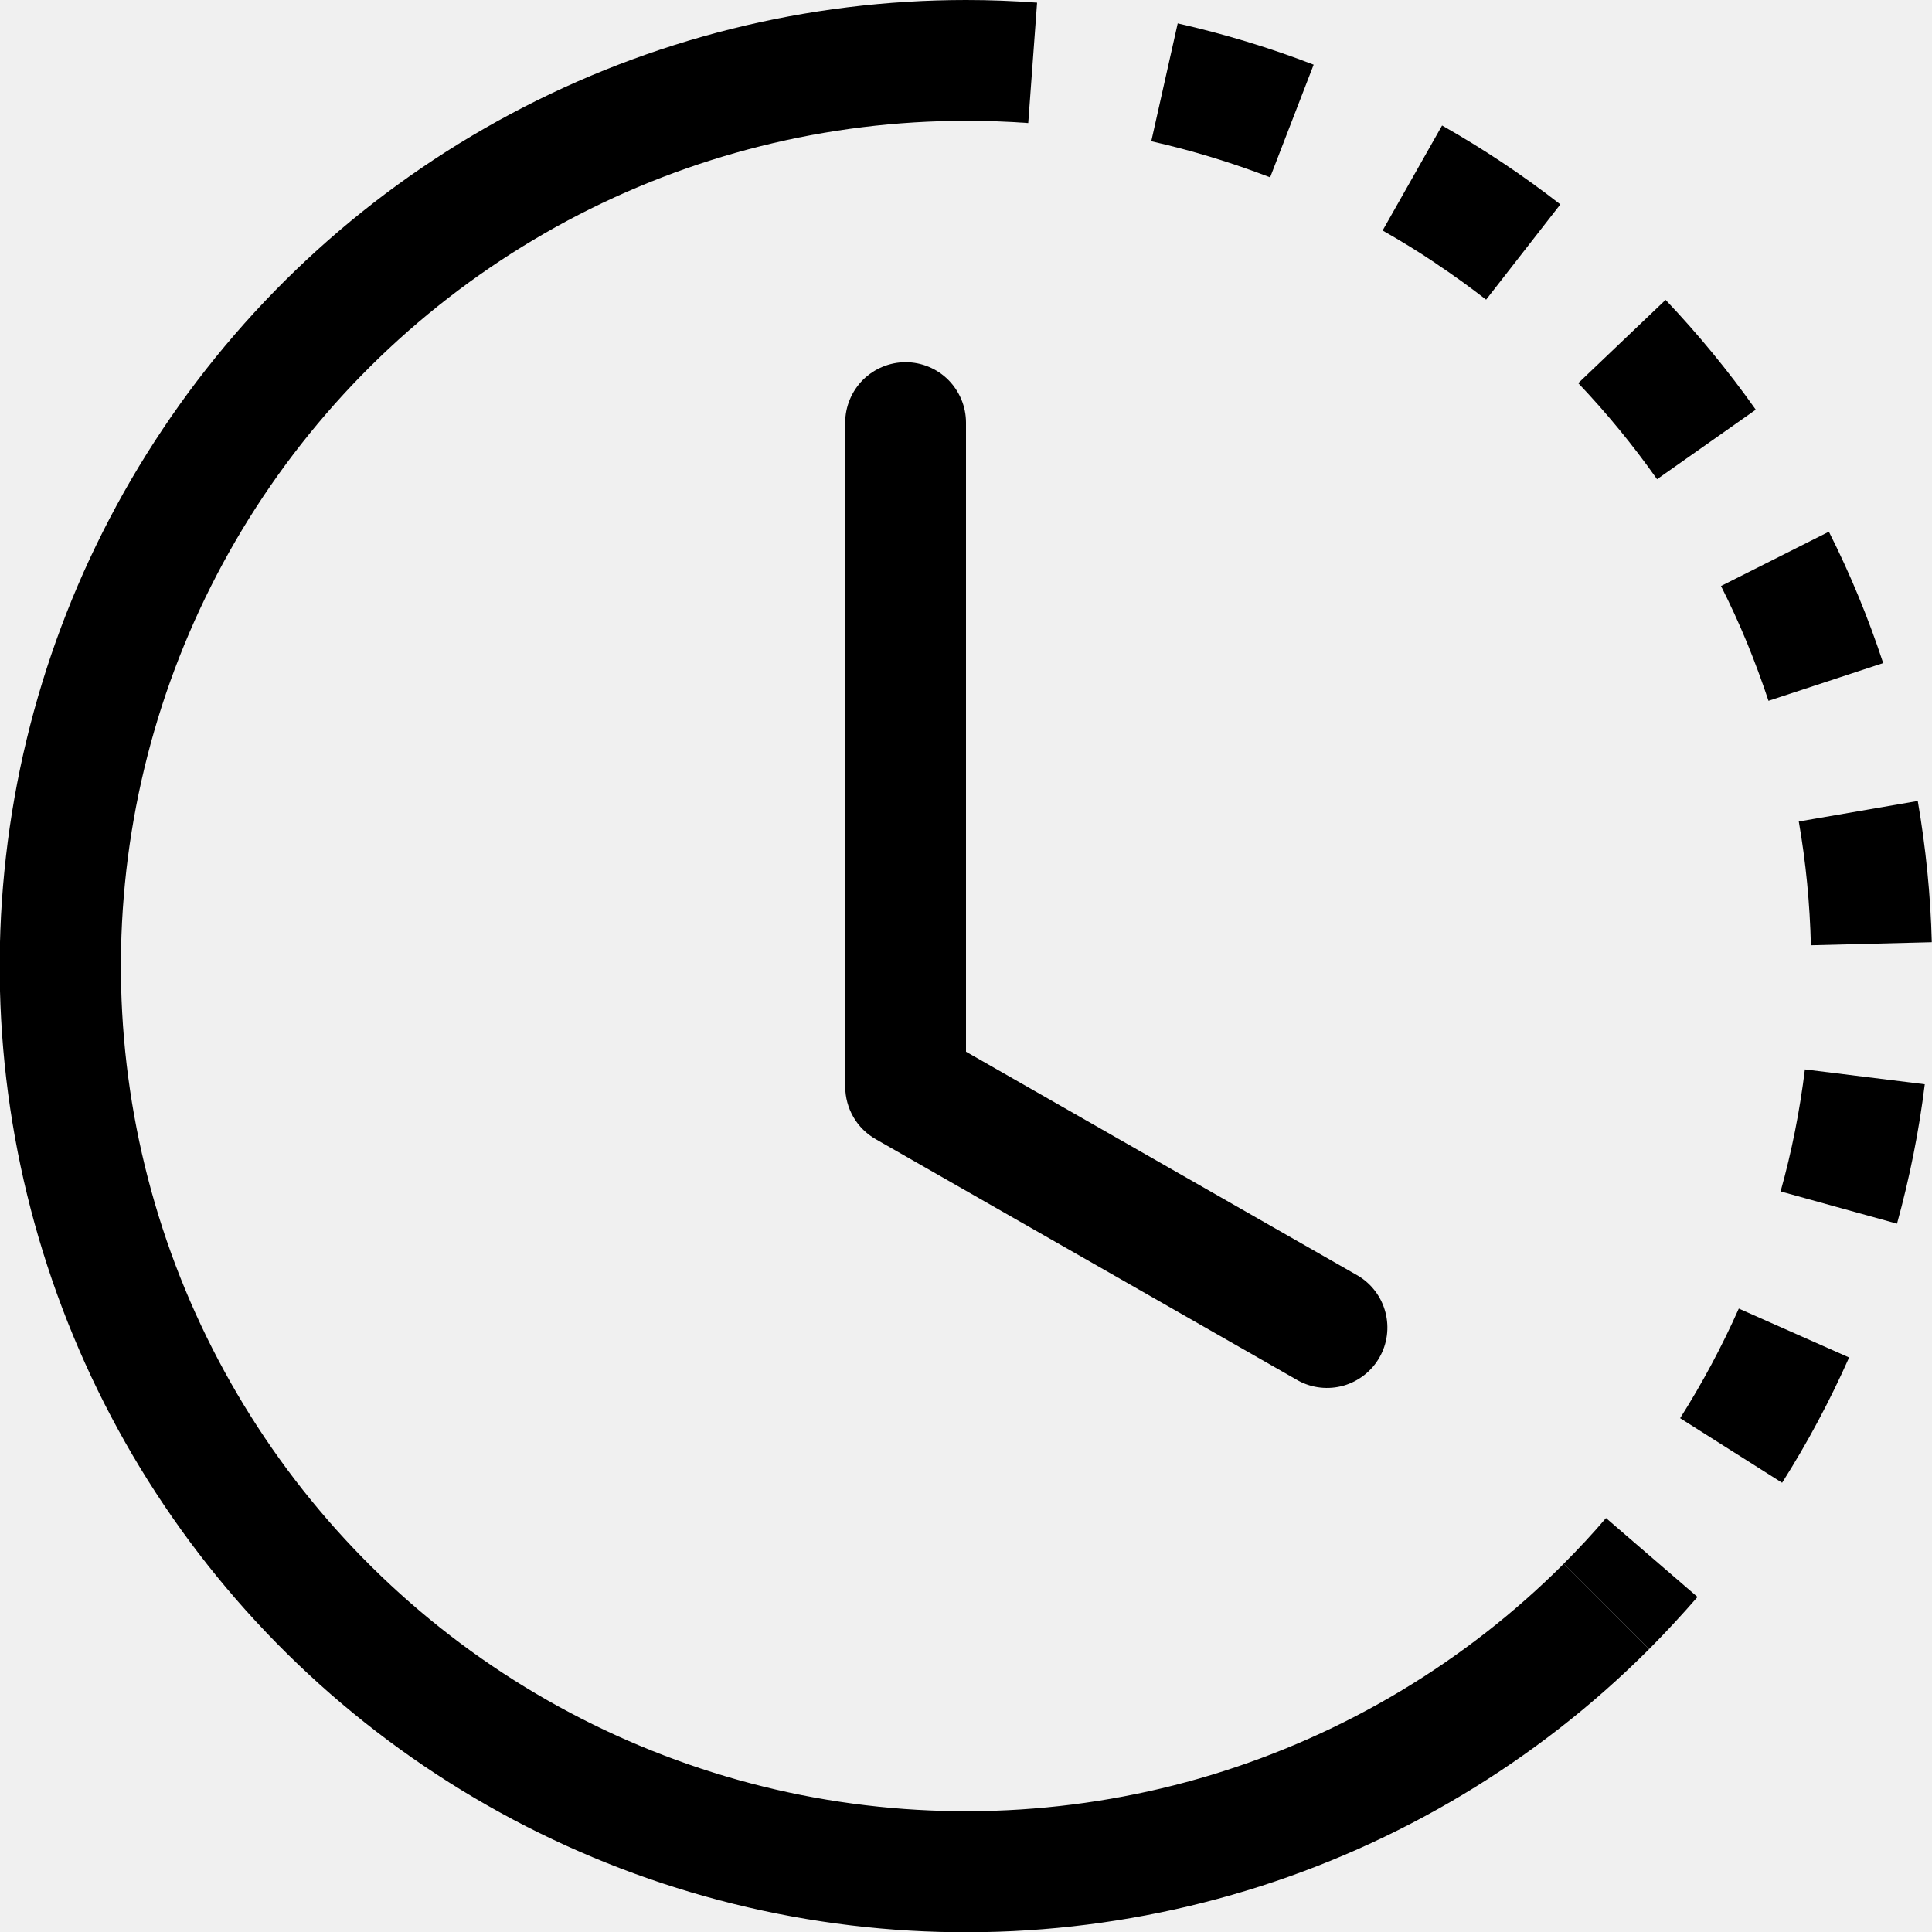
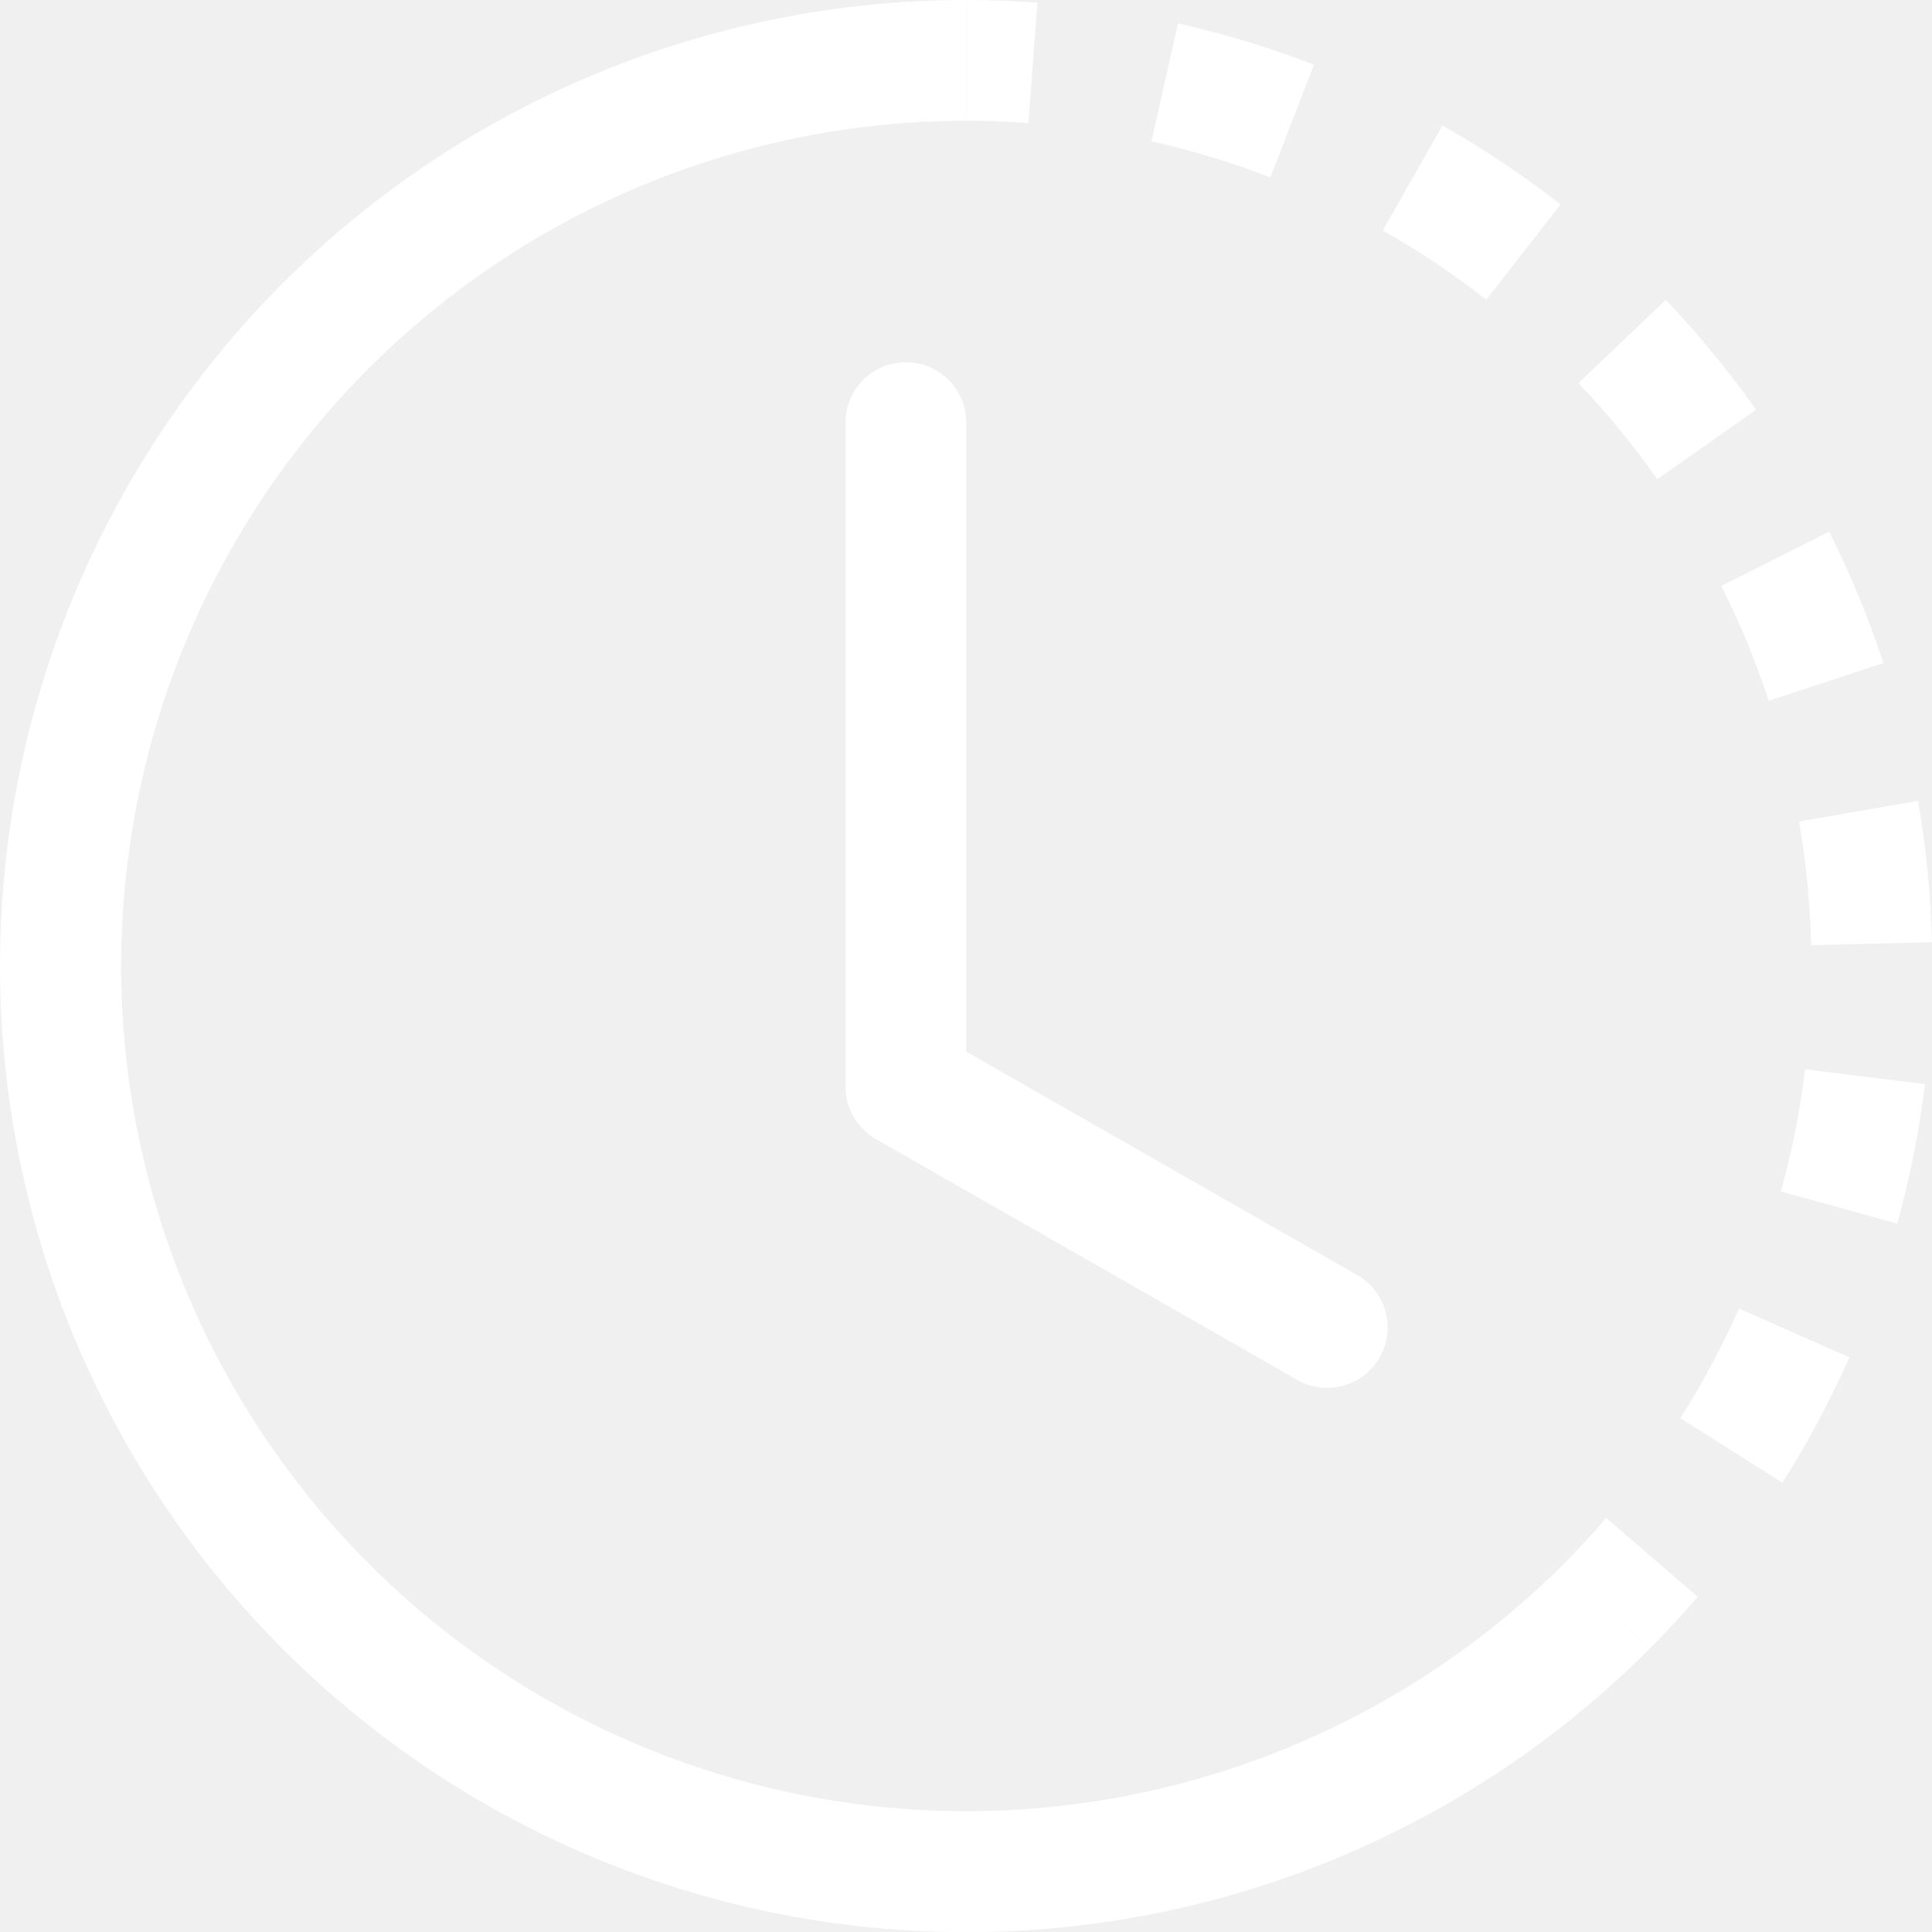
- <svg xmlns="http://www.w3.org/2000/svg" viewBox="0 0 19 19" fill="none">
-   <g>
-     <path fill-rule="evenodd" clip-rule="evenodd" d="M10.112 1.21C9.908 1.195 9.704 1.188 9.5 1.188V0C9.733 0 9.967 0.009 10.199 0.026L10.112 1.21ZM12.491 1.744C12.111 1.598 11.72 1.479 11.322 1.389L11.582 0.23C12.037 0.333 12.484 0.468 12.919 0.636L12.491 1.744ZM14.118 2.588C13.948 2.474 13.774 2.367 13.597 2.267L14.182 1.234C14.588 1.464 14.977 1.723 15.345 2.01L14.615 2.947C14.454 2.822 14.288 2.702 14.118 2.589V2.588ZM16.296 4.713C16.061 4.379 15.802 4.064 15.521 3.768L16.38 2.949C16.701 3.287 16.998 3.649 17.267 4.029L16.296 4.713ZM17.18 6.319C17.102 6.13 17.017 5.945 16.925 5.763L17.986 5.229C18.196 5.645 18.374 6.077 18.52 6.521L17.392 6.892C17.328 6.699 17.257 6.507 17.18 6.319ZM17.809 9.296C17.799 8.888 17.76 8.481 17.69 8.079L18.86 7.877C18.939 8.335 18.986 8.801 18.998 9.266L17.81 9.296H17.809ZM17.653 11.122C17.693 10.92 17.725 10.72 17.75 10.517L18.929 10.663C18.872 11.126 18.78 11.584 18.656 12.034L17.511 11.717C17.566 11.521 17.613 11.323 17.653 11.122ZM16.523 13.947C16.741 13.603 16.934 13.242 17.1 12.869L18.185 13.35C17.995 13.777 17.776 14.188 17.526 14.582L16.523 13.947ZM15.378 15.378C15.523 15.233 15.662 15.084 15.794 14.929L16.694 15.705C16.541 15.881 16.383 16.052 16.218 16.218L15.378 15.378Z" fill="black" />
-     <path fill-rule="evenodd" clip-rule="evenodd" d="M9.501 1.188C8.134 1.188 6.788 1.525 5.582 2.169C4.377 2.814 3.349 3.745 2.589 4.882C1.83 6.019 1.363 7.325 1.229 8.685C1.095 10.046 1.298 11.418 1.821 12.681C2.345 13.944 3.171 15.058 4.228 15.926C5.284 16.793 6.539 17.386 7.879 17.653C9.22 17.919 10.606 17.851 11.914 17.455C13.222 17.058 14.412 16.345 15.379 15.378L16.218 16.218C15.114 17.323 13.753 18.139 12.258 18.593C10.763 19.047 9.178 19.125 7.646 18.82C6.113 18.515 4.679 17.837 3.471 16.846C2.263 15.855 1.318 14.581 0.72 13.137C0.122 11.693 -0.111 10.124 0.043 8.569C0.196 7.014 0.73 5.521 1.599 4.222C2.467 2.922 3.643 1.857 5.021 1.121C6.399 0.385 7.938 -0 9.501 3.34232e-07V1.188Z" fill="black" />
-     <path fill-rule="evenodd" clip-rule="evenodd" d="M8.906 3.562C9.064 3.562 9.215 3.625 9.326 3.736C9.437 3.848 9.5 3.999 9.5 4.156V10.343L13.357 12.547C13.49 12.627 13.586 12.756 13.625 12.906C13.664 13.056 13.643 13.216 13.566 13.35C13.489 13.485 13.362 13.584 13.213 13.627C13.064 13.669 12.904 13.652 12.768 13.578L8.612 11.203C8.521 11.151 8.445 11.076 8.393 10.986C8.34 10.895 8.313 10.792 8.312 10.688V4.156C8.312 3.999 8.375 3.848 8.486 3.736C8.598 3.625 8.749 3.562 8.906 3.562Z" fill="black" />
+ <svg xmlns="http://www.w3.org/2000/svg" width="50" height="50" viewBox="0 0 50 50" fill="none">
+   <g clip-path="url(#clip0)">
+     <path fill-rule="evenodd" clip-rule="evenodd" d="M26.616 3.184C26.081 3.145 25.544 3.125 25.007 3.125V0C25.621 0 26.235 0.023 26.848 0.069L26.616 3.184ZM32.879 4.59C31.877 4.204 30.848 3.892 29.801 3.656L30.485 0.606C31.682 0.875 32.86 1.231 34.004 1.675L32.879 4.59V4.59ZM37.16 6.809C36.713 6.511 36.255 6.23 35.788 5.965L37.329 3.247C38.397 3.852 39.419 4.535 40.388 5.29L38.466 7.756C38.042 7.425 37.607 7.111 37.16 6.812V6.809ZM42.891 12.403C42.273 11.524 41.591 10.693 40.85 9.915L43.113 7.759C43.956 8.65 44.738 9.603 45.447 10.603L42.891 12.403V12.403ZM45.216 16.628C45.011 16.132 44.788 15.644 44.547 15.165L47.338 13.759C47.889 14.856 48.359 15.992 48.744 17.159L45.775 18.137C45.607 17.627 45.421 17.124 45.216 16.628V16.628ZM46.872 24.462C46.847 23.388 46.742 22.317 46.559 21.259L49.638 20.727C49.847 21.933 49.969 23.159 50 24.383L46.875 24.462H46.872ZM46.463 29.268C46.566 28.736 46.65 28.208 46.716 27.674L49.819 28.058C49.669 29.277 49.428 30.484 49.1 31.668L46.088 30.833C46.231 30.318 46.356 29.796 46.463 29.268V29.268ZM43.488 36.702C44.063 35.795 44.569 34.846 45.006 33.864L47.863 35.13C47.363 36.255 46.785 37.336 46.128 38.373L43.488 36.702ZM40.475 40.467C40.857 40.086 41.222 39.692 41.569 39.286L43.938 41.327C43.537 41.792 43.119 42.242 42.685 42.676L40.475 40.467V40.467Z" fill="white" />
+     <path fill-rule="evenodd" clip-rule="evenodd" d="M25.009 3.125C21.412 3.125 17.87 4.012 14.698 5.708C11.526 7.404 8.82 9.856 6.822 12.847C4.824 15.838 3.594 19.276 3.241 22.856C2.889 26.435 3.425 30.047 4.801 33.37C6.178 36.693 8.353 39.626 11.133 41.908C13.914 44.19 17.215 45.751 20.742 46.453C24.27 47.155 27.917 46.976 31.359 45.931C34.802 44.887 37.933 43.011 40.477 40.467L42.686 42.676C39.779 45.585 36.2 47.732 32.265 48.926C28.33 50.121 24.161 50.326 20.128 49.525C16.095 48.723 12.321 46.939 9.142 44.33C5.963 41.722 3.477 38.369 1.903 34.57C0.33 30.771 -0.283 26.642 0.121 22.55C0.524 18.458 1.93 14.528 4.215 11.109C6.5 7.69 9.594 4.888 13.221 2.95C16.848 1.012 20.897 -0.001 25.009 8.79523e-07V3.125Z" fill="white" />
+     <path fill-rule="evenodd" clip-rule="evenodd" d="M23.445 9.375C23.859 9.375 24.257 9.539 24.55 9.832C24.843 10.125 25.007 10.523 25.007 10.937V27.218L35.157 33.017C35.506 33.228 35.759 33.567 35.862 33.962C35.965 34.357 35.909 34.776 35.706 35.13C35.504 35.485 35.171 35.746 34.779 35.858C34.386 35.97 33.966 35.924 33.607 35.73L22.67 29.48C22.431 29.343 22.232 29.146 22.094 28.908C21.955 28.67 21.882 28.399 21.882 28.124V10.937C21.882 10.523 22.047 10.125 22.34 9.832C22.633 9.539 23.03 9.375 23.445 9.375V9.375Z" fill="white" />
  </g>
+   <defs>
+     <clipPath id="clip0">
+       <rect width="50" height="50" fill="white" />
+     </clipPath>
+   </defs>
</svg>
